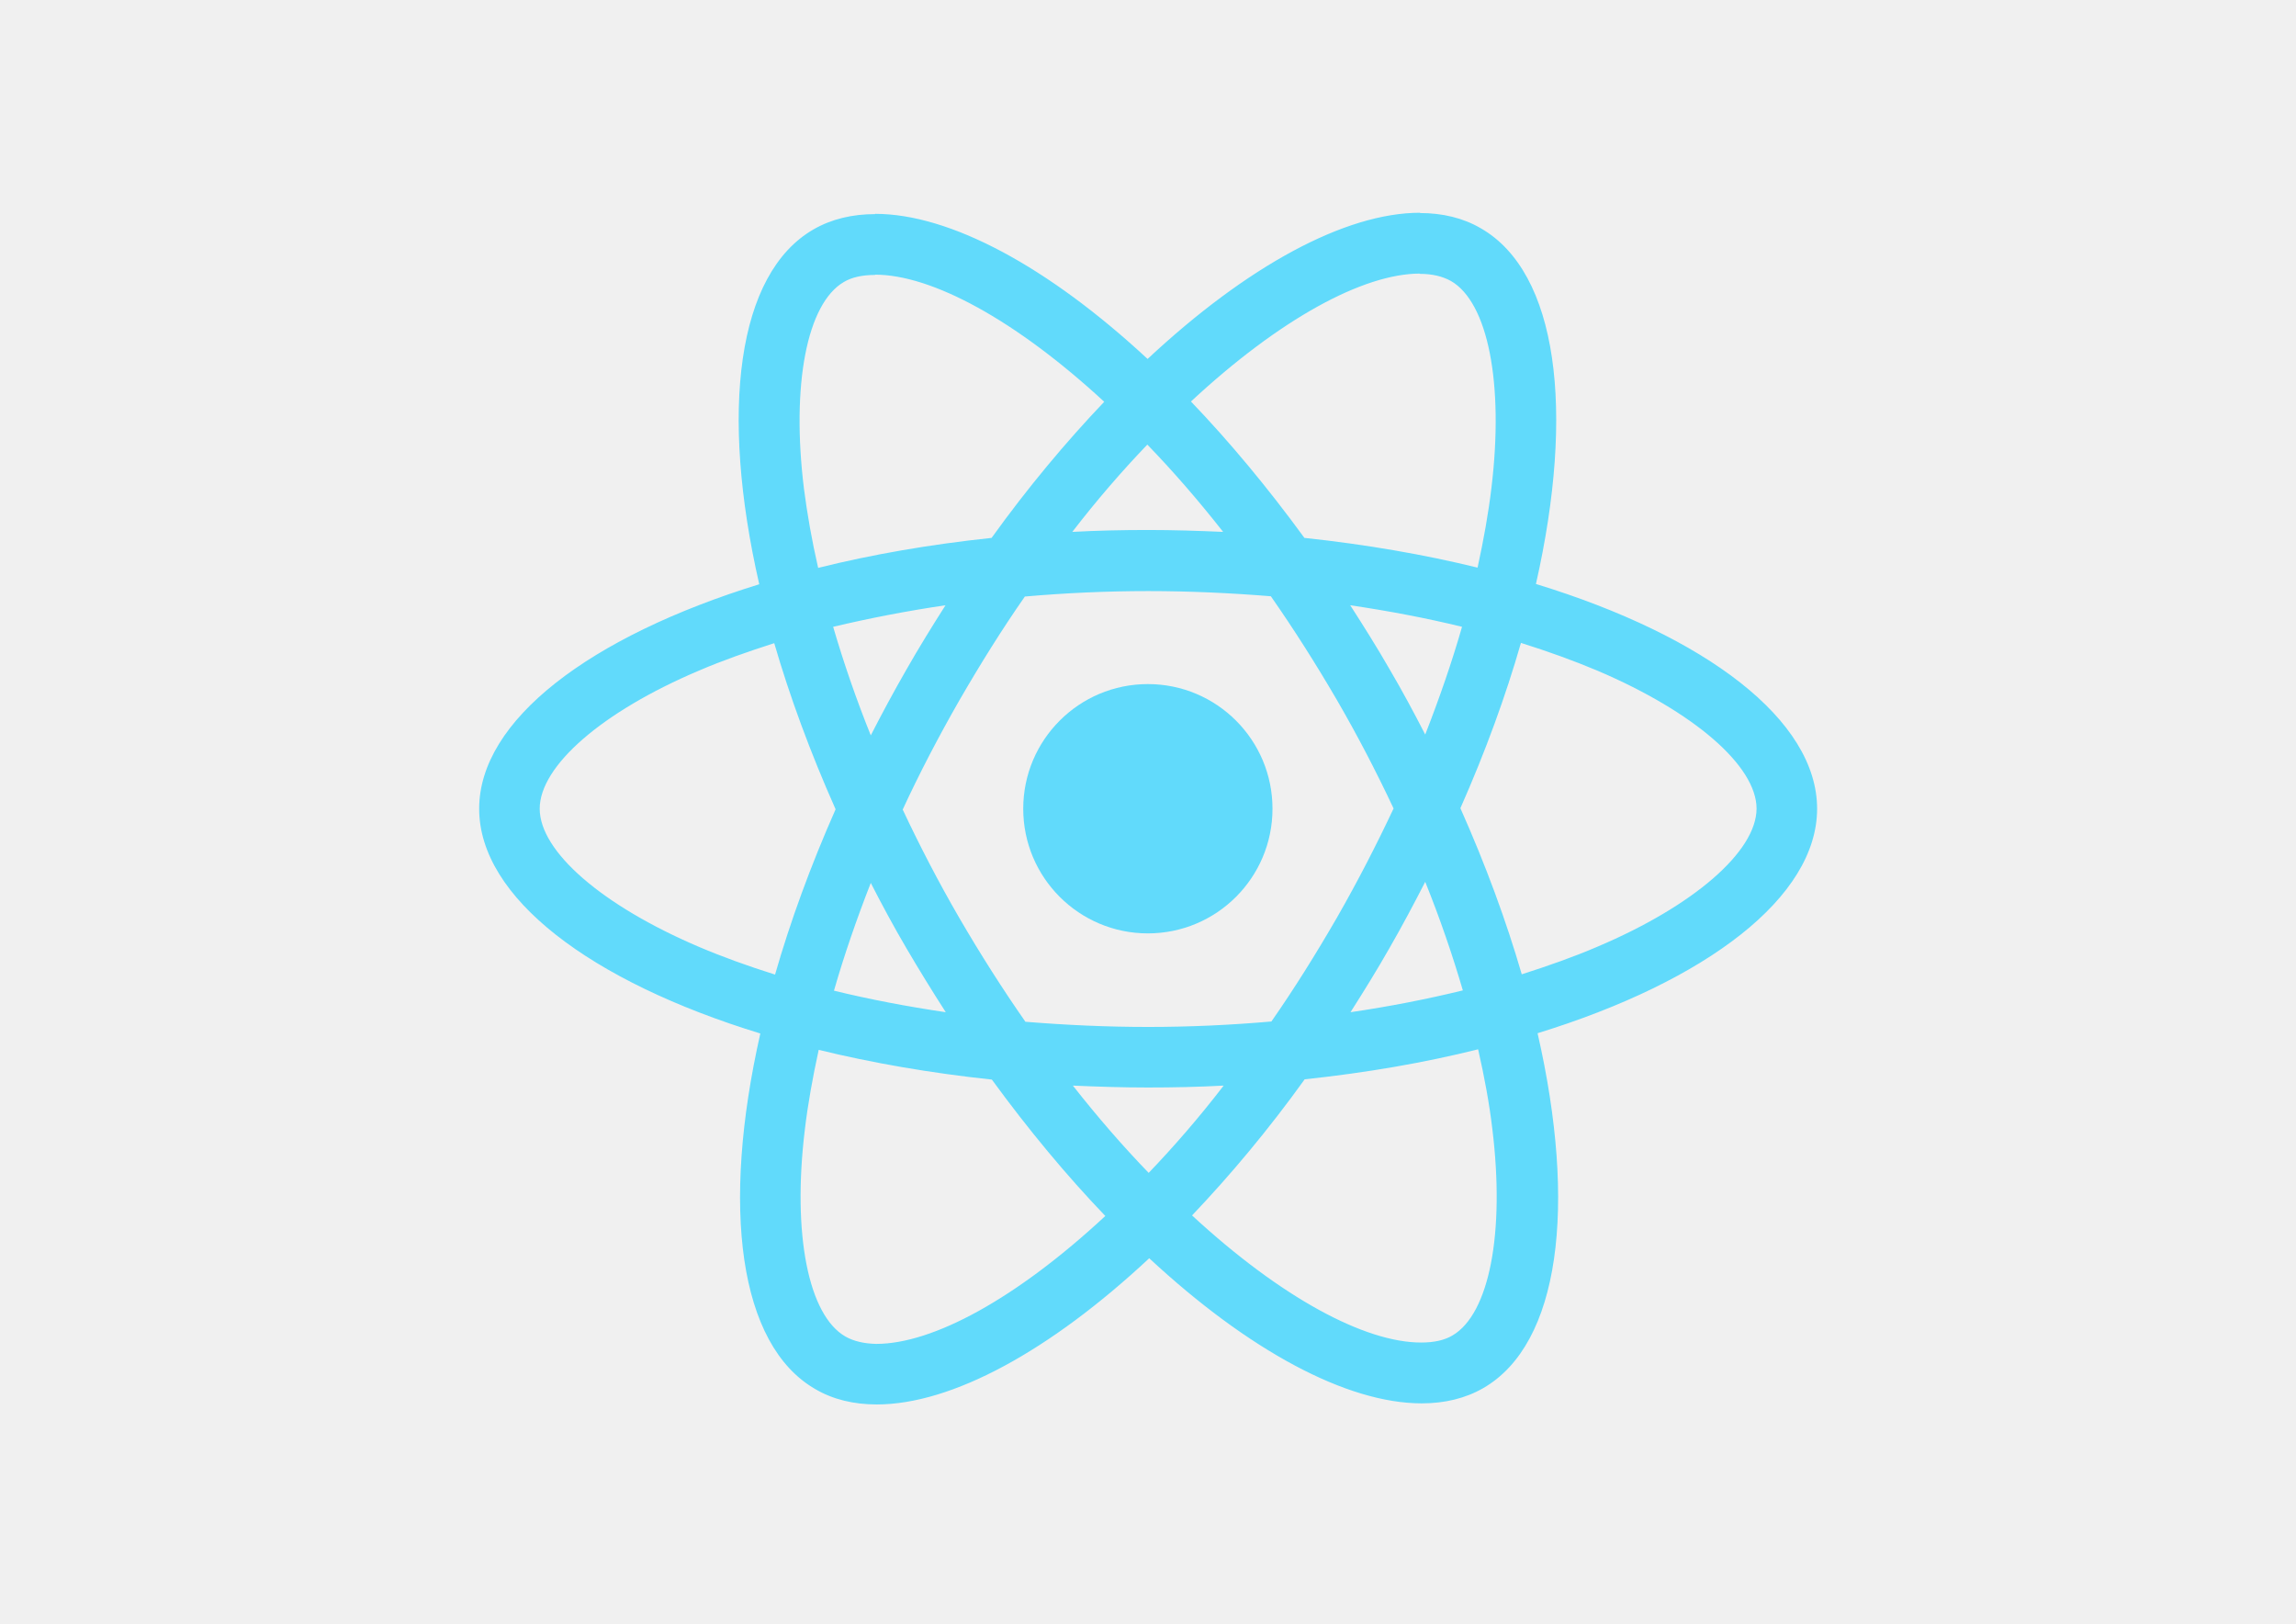
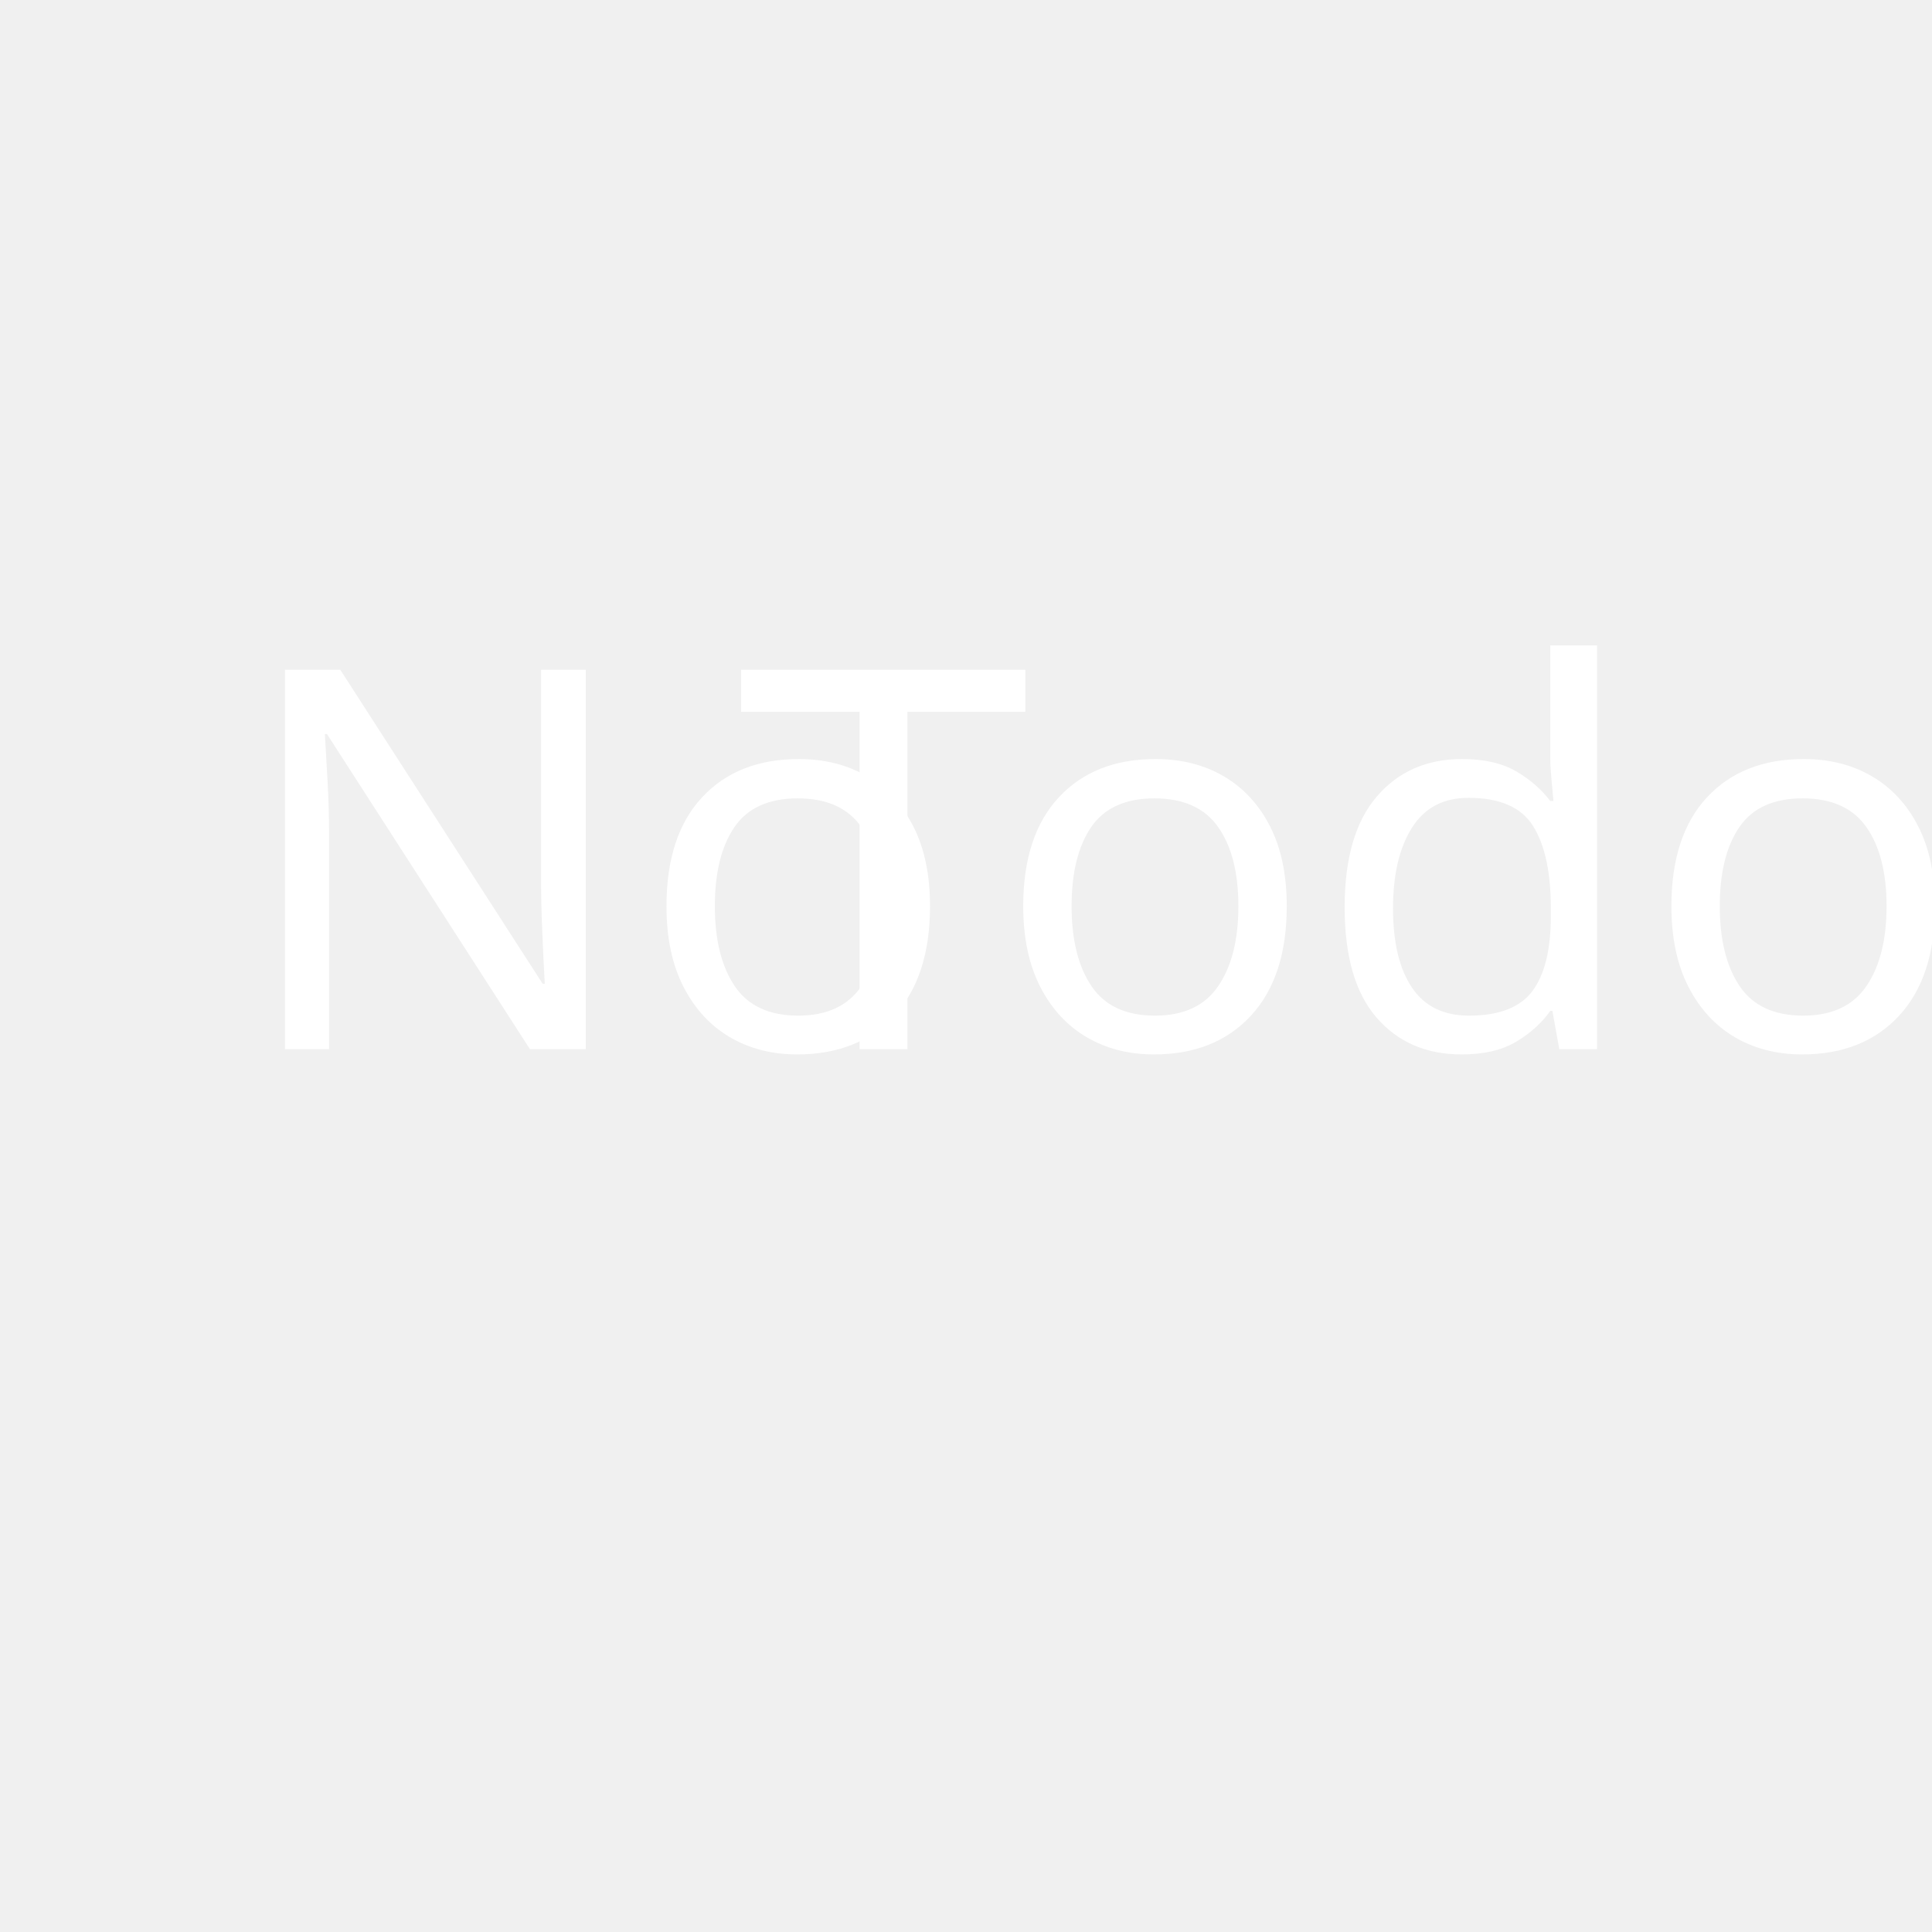
- <svg xmlns="http://www.w3.org/2000/svg" viewBox="0 0 841.9 595.3">
-   <g fill="#61DAFB">
-     <path d="M666.3 296.5c0-32.5-40.7-63.3-103.1-82.4 14.4-63.6 8-114.2-20.2-130.4-6.5-3.8-14.1-5.6-22.4-5.6v22.3c4.6 0 8.3.9 11.4 2.6 13.6 7.8 19.5 37.5 14.9 75.7-1.1 9.4-2.9 19.3-5.1 29.4-19.6-4.8-41-8.5-63.5-10.9-13.5-18.5-27.5-35.3-41.6-50 32.6-30.3 63.2-46.9 84-46.9V78c-27.5 0-63.5 19.6-99.9 53.6-36.4-33.8-72.4-53.2-99.9-53.2v22.3c20.7 0 51.4 16.5 84 46.6-14 14.7-28 31.4-41.3 49.9-22.6 2.4-44 6.1-63.6 11-2.3-10-4-19.7-5.2-29-4.7-38.2 1.1-67.9 14.6-75.8 3-1.8 6.9-2.6 11.5-2.6V78.5c-8.4 0-16 1.8-22.6 5.6-28.1 16.2-34.4 66.7-19.9 130.1-62.2 19.2-102.7 49.9-102.7 82.3 0 32.5 40.7 63.3 103.1 82.4-14.4 63.6-8 114.2 20.2 130.4 6.5 3.8 14.1 5.6 22.5 5.6 27.5 0 63.5-19.6 99.9-53.6 36.4 33.8 72.4 53.2 99.9 53.2 8.4 0 16-1.8 22.6-5.6 28.1-16.2 34.4-66.7 19.9-130.1 62-19.1 102.5-49.9 102.5-82.3zm-130.2-66.7c-3.7 12.9-8.3 26.2-13.5 39.5-4.1-8-8.4-16-13.1-24-4.6-8-9.5-15.8-14.4-23.4 14.2 2.1 27.9 4.7 41 7.9zm-45.8 106.5c-7.8 13.5-15.8 26.3-24.1 38.2-14.9 1.3-30 2-45.2 2-15.1 0-30.2-.7-45-1.9-8.3-11.9-16.4-24.6-24.2-38-7.6-13.1-14.5-26.4-20.8-39.8 6.2-13.4 13.2-26.8 20.7-39.9 7.8-13.5 15.8-26.3 24.1-38.2 14.9-1.3 30-2 45.2-2 15.1 0 30.2.7 45 1.9 8.3 11.9 16.4 24.6 24.2 38 7.6 13.1 14.5 26.4 20.8 39.8-6.3 13.4-13.2 26.8-20.7 39.9zm32.3-13c5.4 13.4 10 26.8 13.8 39.8-13.1 3.2-26.9 5.9-41.2 8 4.9-7.7 9.8-15.6 14.4-23.7 4.6-8 8.9-16.1 13-24.1zM421.2 430c-9.3-9.6-18.6-20.3-27.8-32 9 .4 18.2.7 27.5.7 9.4 0 18.7-.2 27.8-.7-9 11.7-18.3 22.4-27.5 32zm-74.4-58.9c-14.2-2.1-27.9-4.7-41-7.9 3.7-12.9 8.3-26.2 13.5-39.5 4.1 8 8.4 16 13.1 24 4.7 8 9.5 15.8 14.4 23.4zM420.7 163c9.3 9.6 18.6 20.3 27.8 32-9-.4-18.2-.7-27.5-.7-9.4 0-18.7.2-27.8.7 9-11.7 18.3-22.4 27.5-32zm-74 58.9c-4.9 7.7-9.8 15.6-14.4 23.7-4.6 8-8.9 16-13 24-5.4-13.4-10-26.8-13.8-39.8 13.1-3.1 26.9-5.8 41.2-7.9zm-90.5 125.2c-35.4-15.1-58.3-34.9-58.3-50.6 0-15.7 22.9-35.6 58.3-50.6 8.6-3.7 18-7 27.7-10.1 5.7 19.6 13.2 40 22.5 60.9-9.2 20.8-16.6 41.1-22.2 60.6-9.9-3.1-19.3-6.5-28-10.2zM310 490c-13.6-7.8-19.5-37.5-14.9-75.7 1.1-9.4 2.9-19.3 5.1-29.4 19.6 4.8 41 8.5 63.5 10.9 13.5 18.5 27.5 35.3 41.6 50-32.6 30.3-63.2 46.9-84 46.9-4.5-.1-8.3-1-11.3-2.7zm237.2-76.2c4.7 38.2-1.1 67.9-14.6 75.8-3 1.8-6.9 2.6-11.5 2.6-20.7 0-51.4-16.5-84-46.6 14-14.7 28-31.4 41.3-49.9 22.6-2.4 44-6.1 63.6-11 2.3 10.1 4.1 19.8 5.2 29.1zm38.5-66.7c-8.6 3.7-18 7-27.7 10.1-5.7-19.6-13.2-40-22.5-60.9 9.2-20.8 16.6-41.1 22.2-60.6 9.9 3.1 19.3 6.5 28.1 10.2 35.4 15.1 58.3 34.9 58.3 50.6-.1 15.7-23 35.6-58.4 50.6zM320.8 78.4z" />
-     <circle cx="420.9" cy="296.5" r="45.7" />
-     <path d="M520.5 78.1z" />
-   </g>
+ <svg xmlns="http://www.w3.org/2000/svg" version="1.1" id="Layer_1" x="0px" y="0px" viewBox="0 0 400 400" style="enable-background:new 0 0 400 400;" xml:space="preserve">
+   <style type="text/css">
+ 	.st0{fill:#FFFFFF;}
+ 	.st1{font-family:'Inconsolata-Bold';}
+ 	.st2{font-size:110px;}
+ 	.st3{font-family:'Inconsolata-Regular';}
+ 	.st4{fill:none;}
+ </style>
+   <text transform="matrix(1 0 0 1 48.3392 217.2147)" class="st0 st1 st2">No</text>
+   <text transform="matrix(1 0 0 1 152.3392 217.2143)" class="st0 st3 st2">Todo</text>
+   <rect x="132.1" y="223" class="st4" width="44.2" height="24.6" />
</svg>
